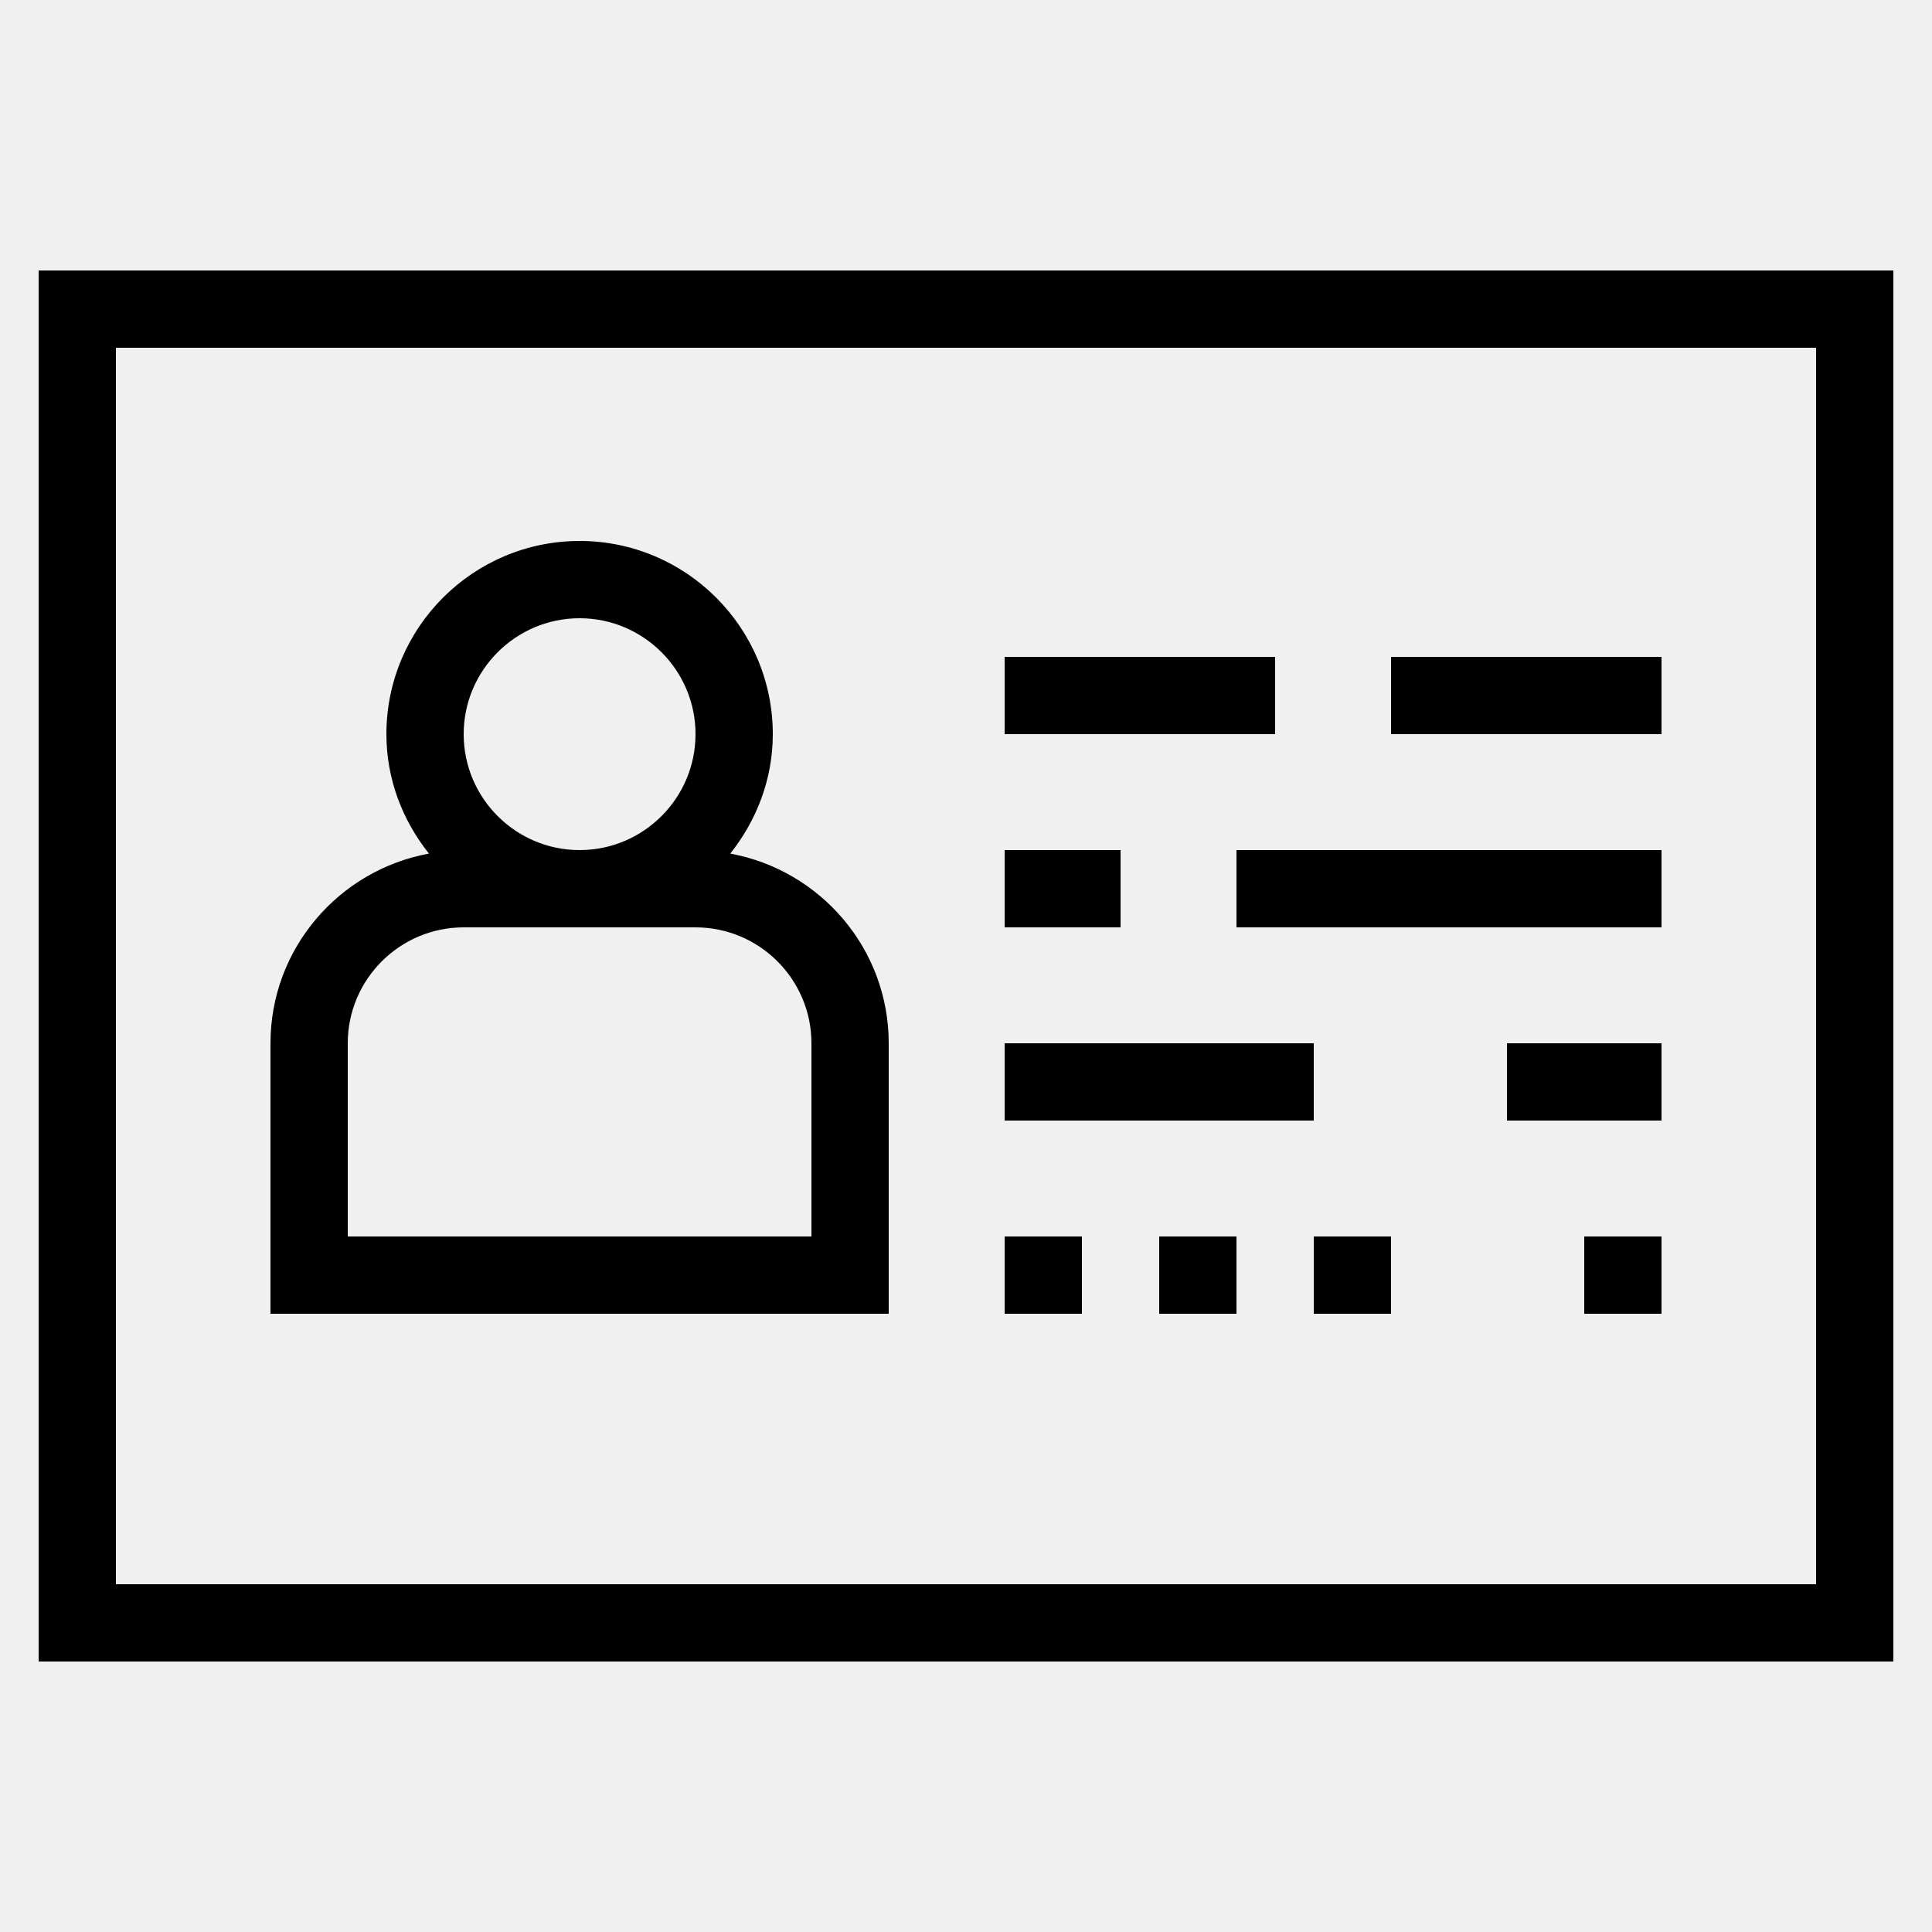
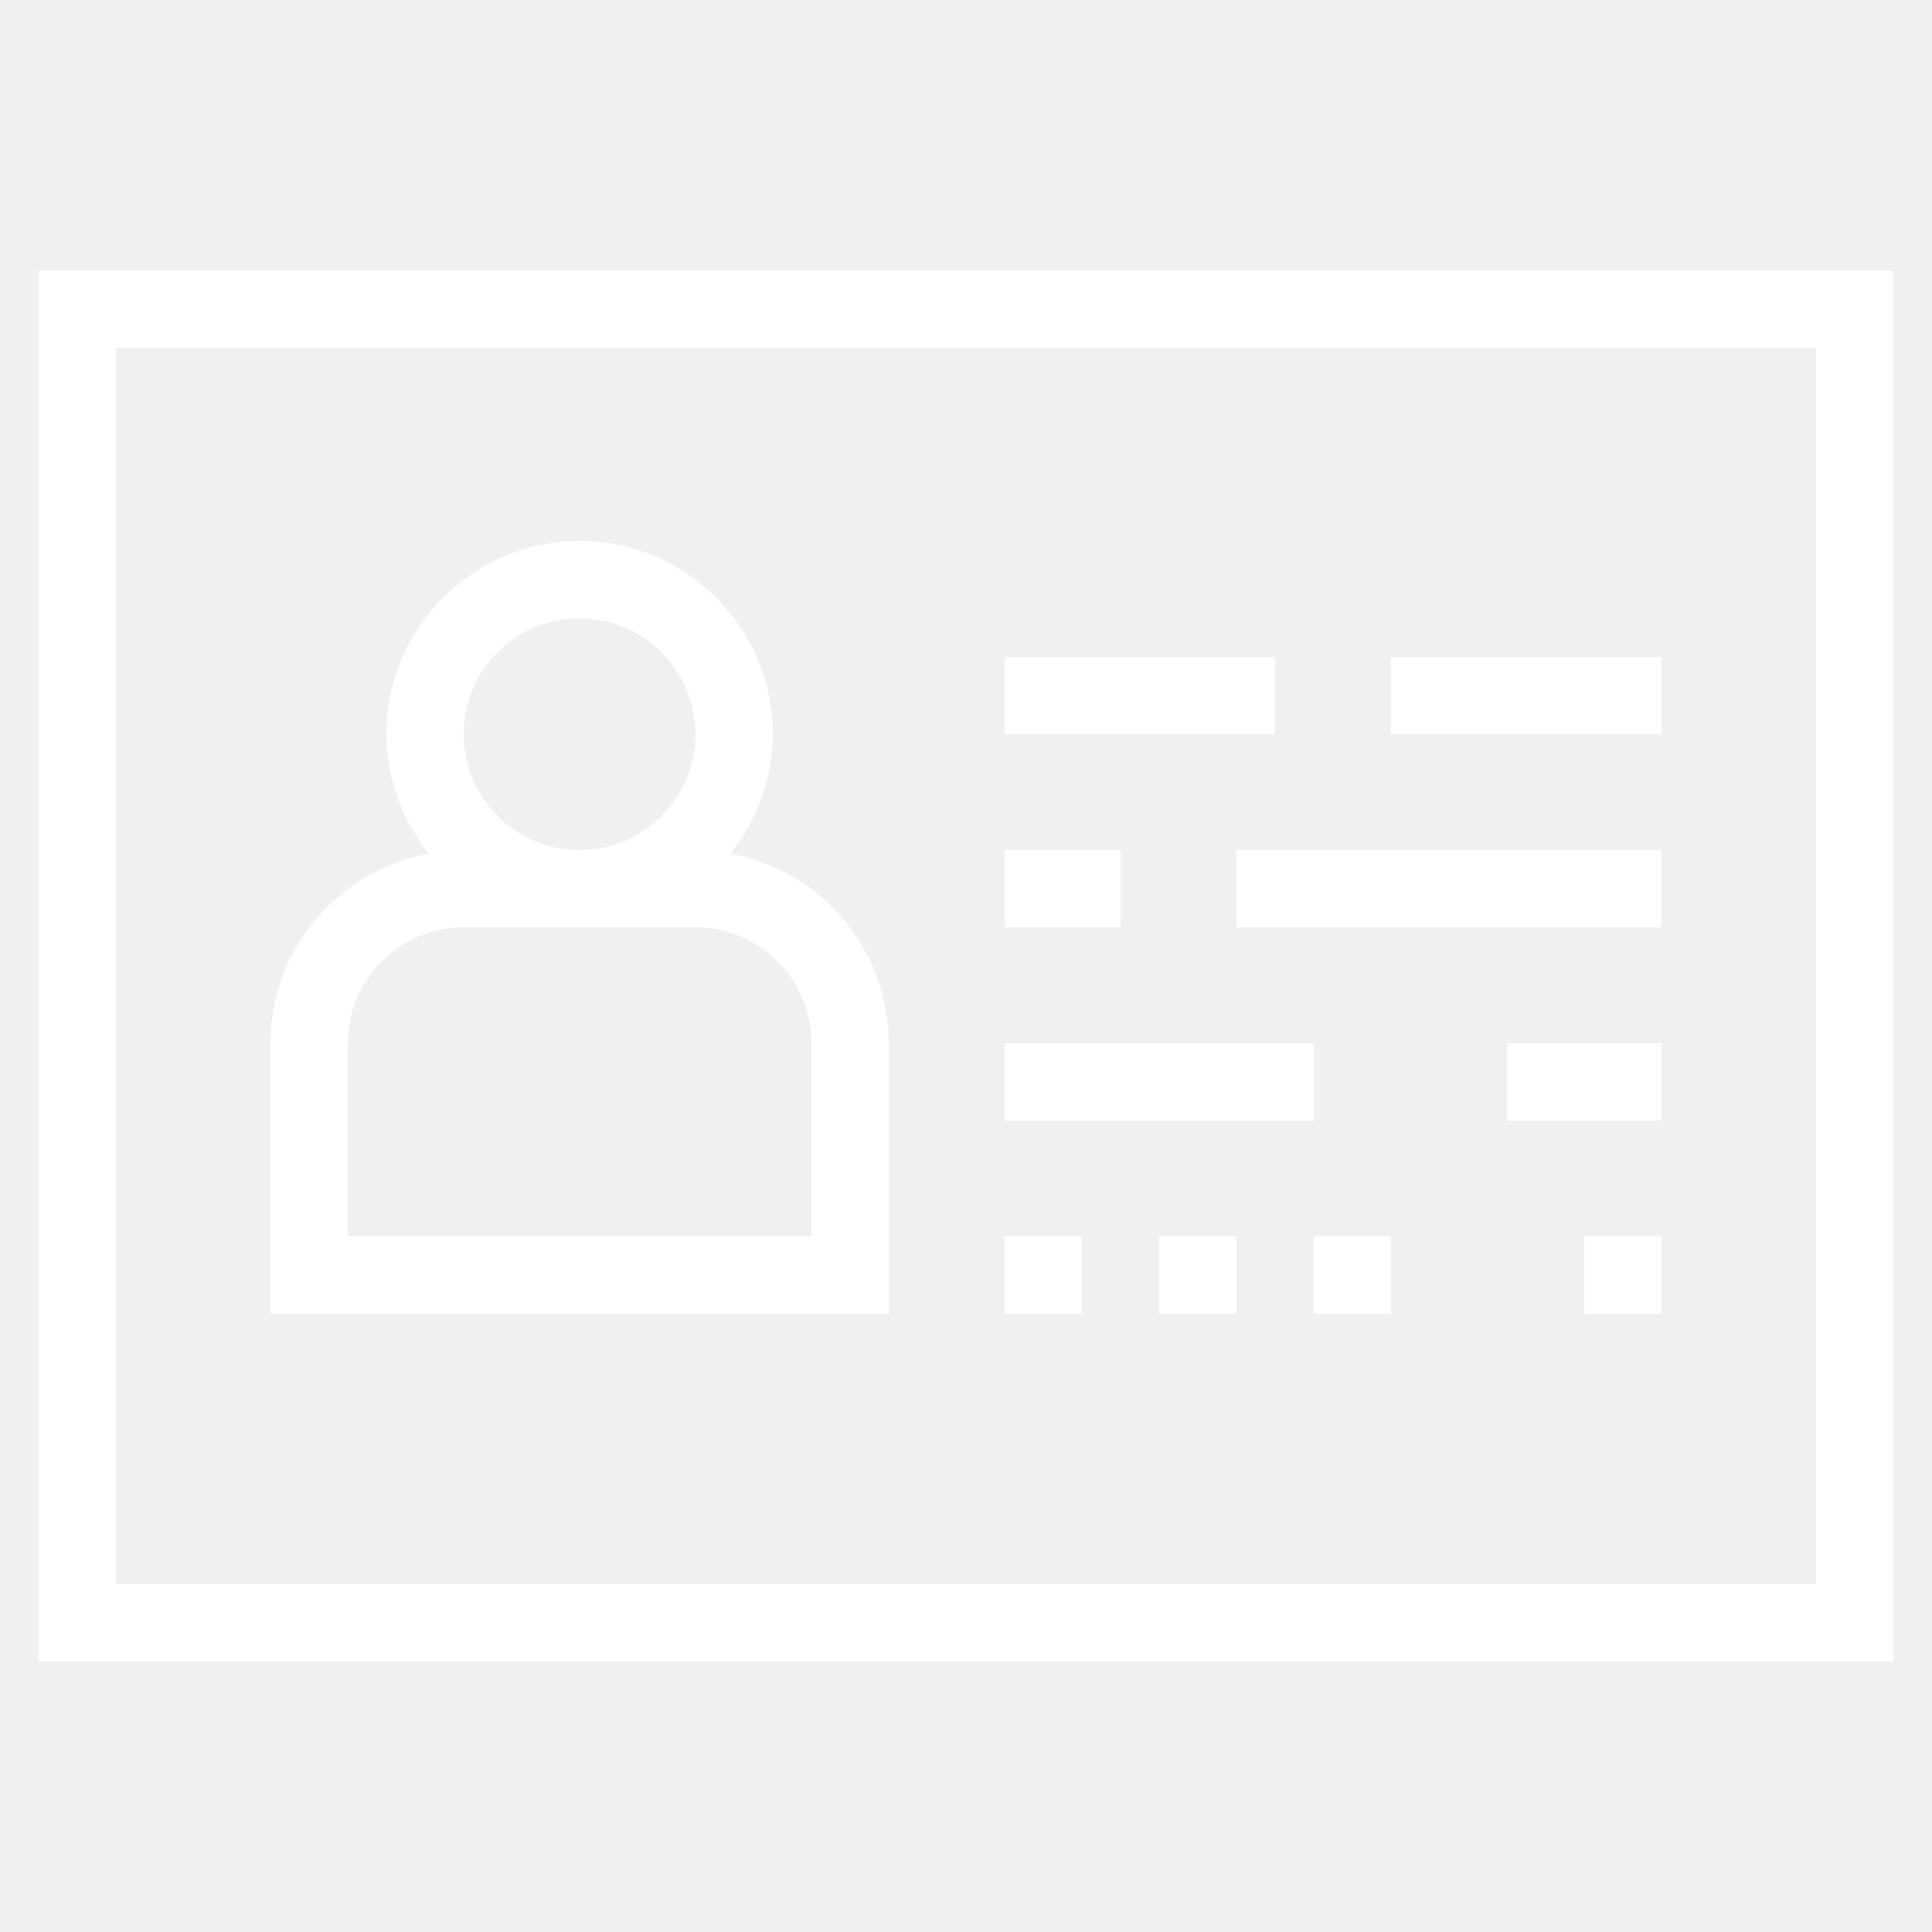
- <svg xmlns="http://www.w3.org/2000/svg" id="Layer_1" style="enable-background:new 0 0 50 50;" version="1.1" viewBox="0 0 50 50" xml:space="preserve">
+ <svg xmlns="http://www.w3.org/2000/svg" fill="#fff" id="Layer_1" style="enable-background:new 0 0 50 50;" version="1.1" viewBox="0 0 50 50" xml:space="preserve">
  <g id="Layer_1_1_">
    <path d="M49,7H1v36h48V7z M47,41H3V9h44V41z" />
    <path d="M23,27c0-2.449-1.773-4.483-4.101-4.909C19.577,21.237,20,20.172,20,19c0-2.757-2.243-5-5-5s-5,2.243-5,5   c0,1.172,0.422,2.237,1.101,3.091C8.773,22.517,7,24.551,7,27v7h16V27z M15,16c1.654,0,3,1.346,3,3s-1.346,3-3,3s-3-1.346-3-3   S13.346,16,15,16z M21,32H9v-5c0-1.654,1.346-3,3-3h6c1.654,0,3,1.346,3,3V32z" />
    <rect height="2" width="7" x="26" y="17" />
    <rect height="2" width="7" x="36" y="17" />
    <rect height="2" width="3" x="26" y="22" />
    <rect height="2" width="11" x="32" y="22" />
    <rect height="2" width="8" x="26" y="27" />
    <rect height="2" width="4" x="39" y="27" />
    <rect height="2" width="2" x="26" y="32" />
    <rect height="2" width="2" x="30" y="32" />
    <rect height="2" width="2" x="34" y="32" />
    <rect height="2" width="2" x="41" y="32" />
  </g>
</svg>
